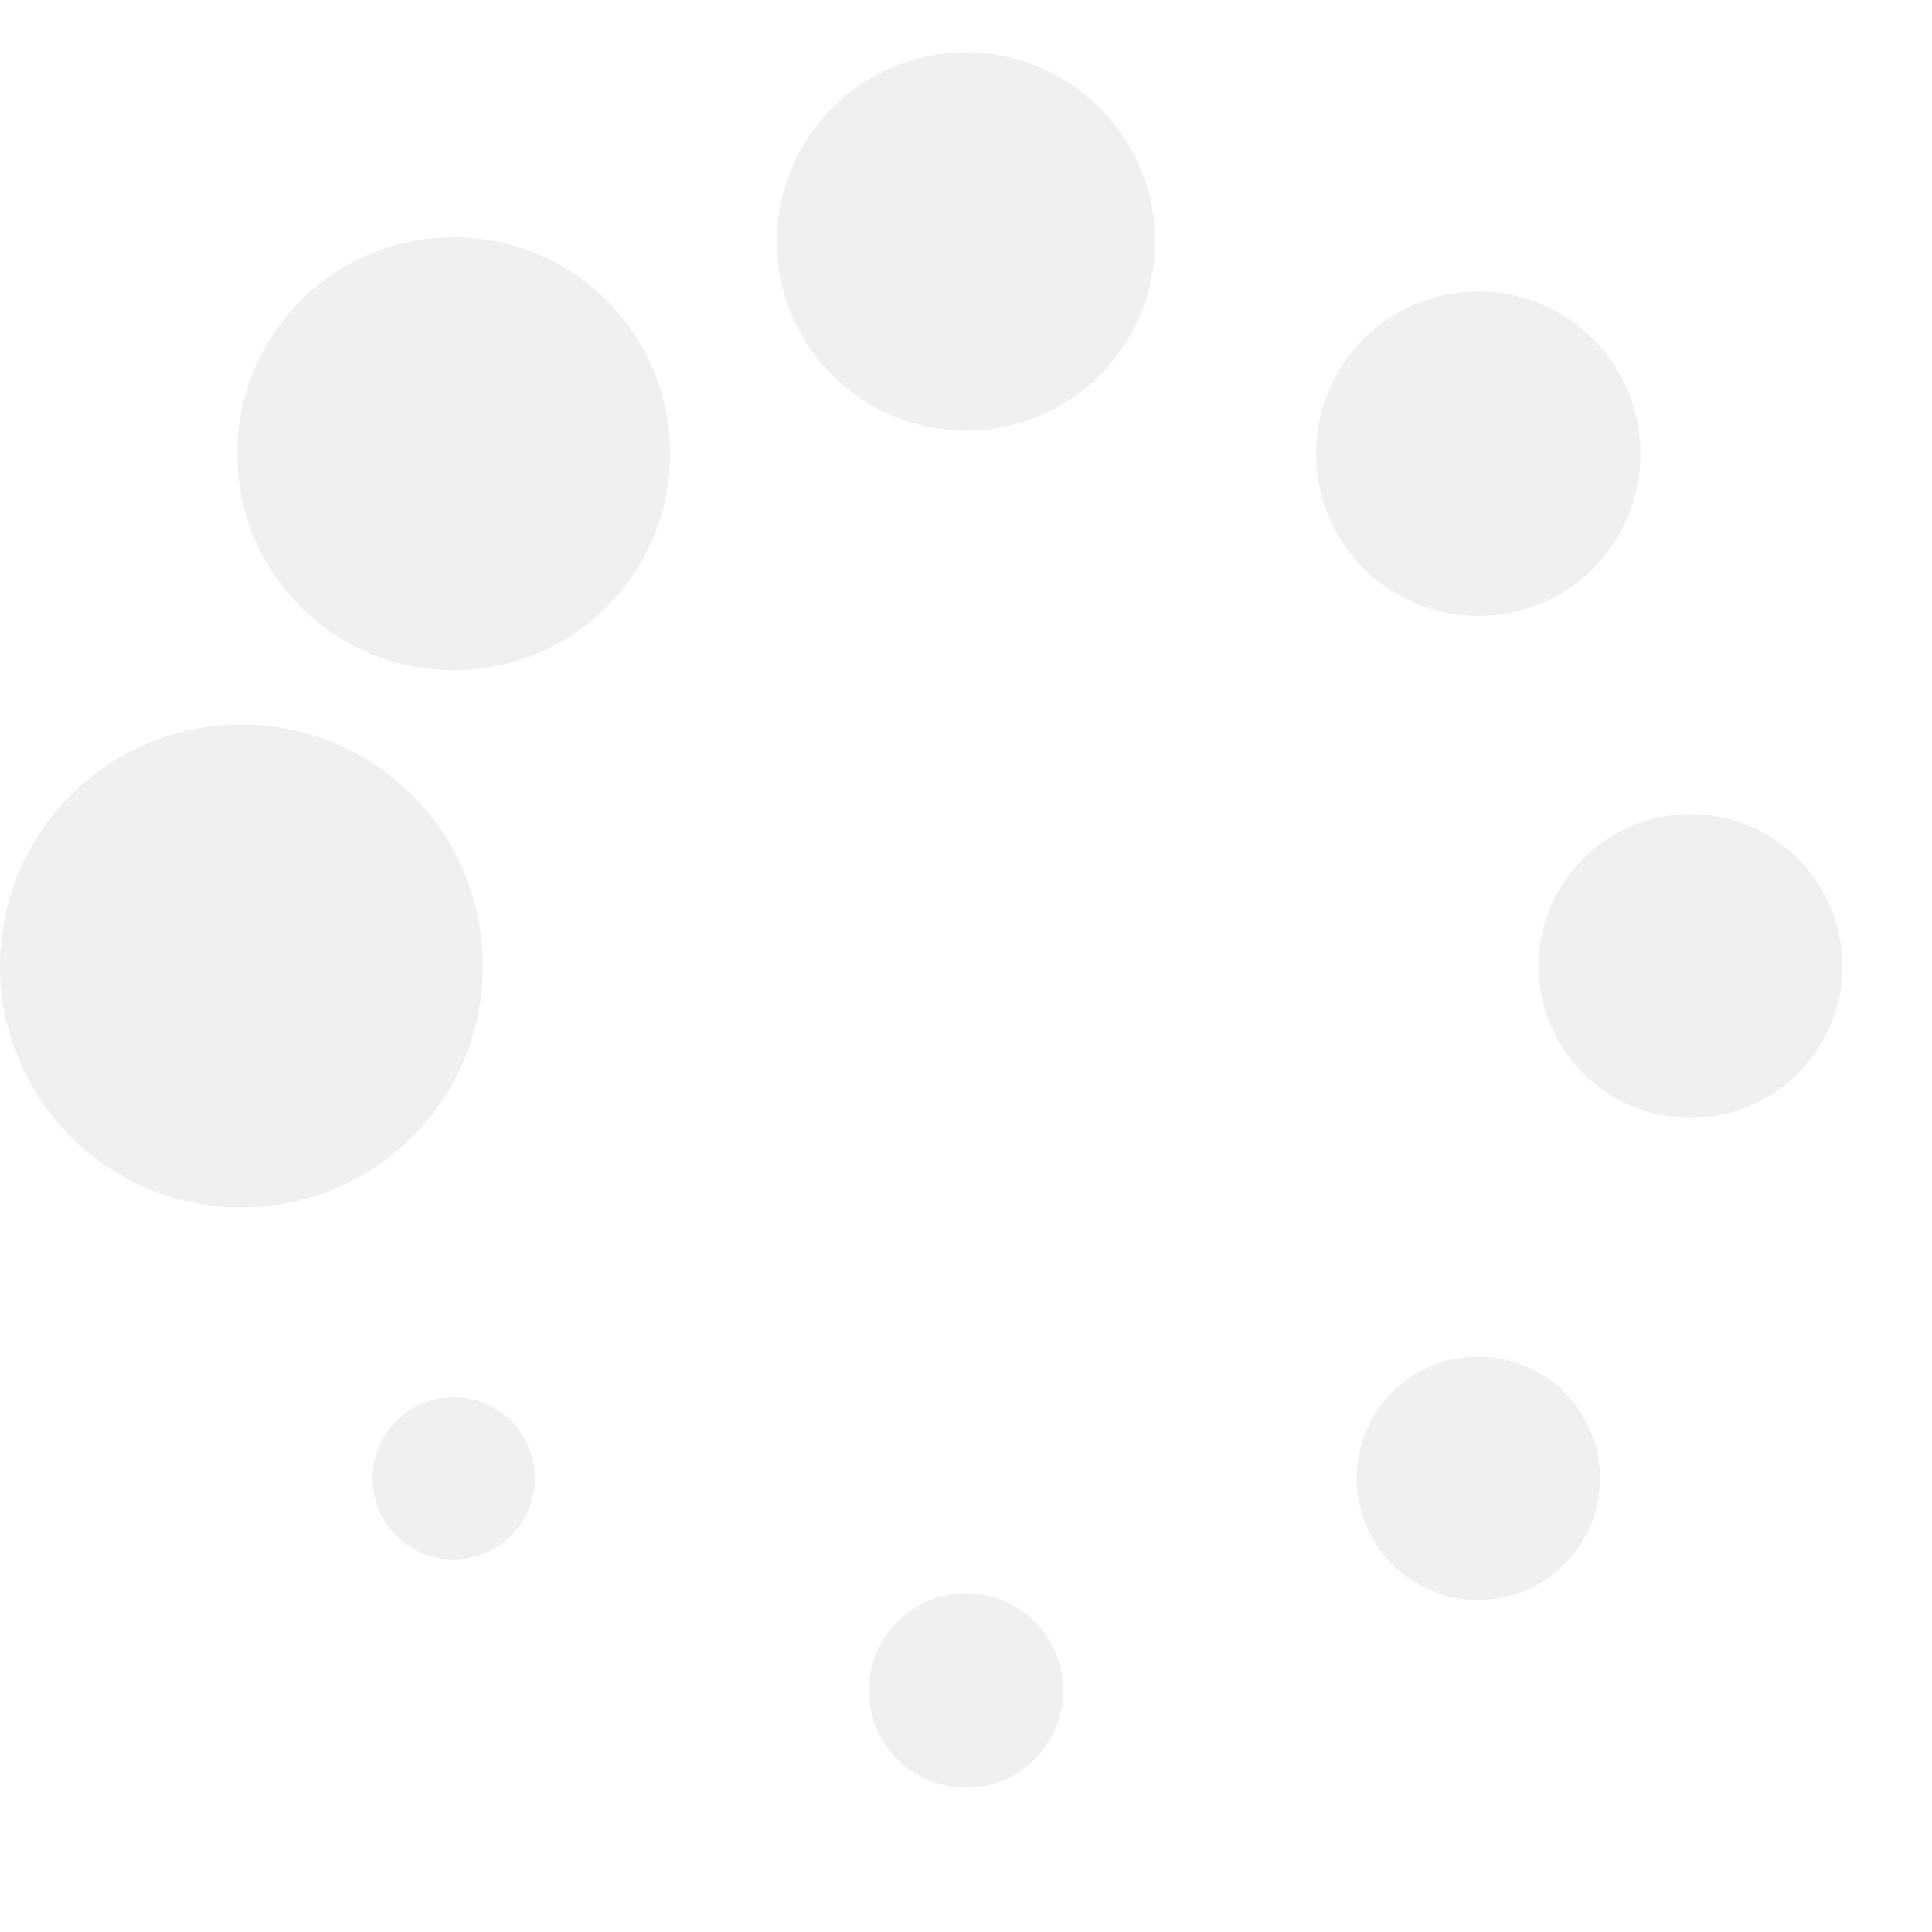
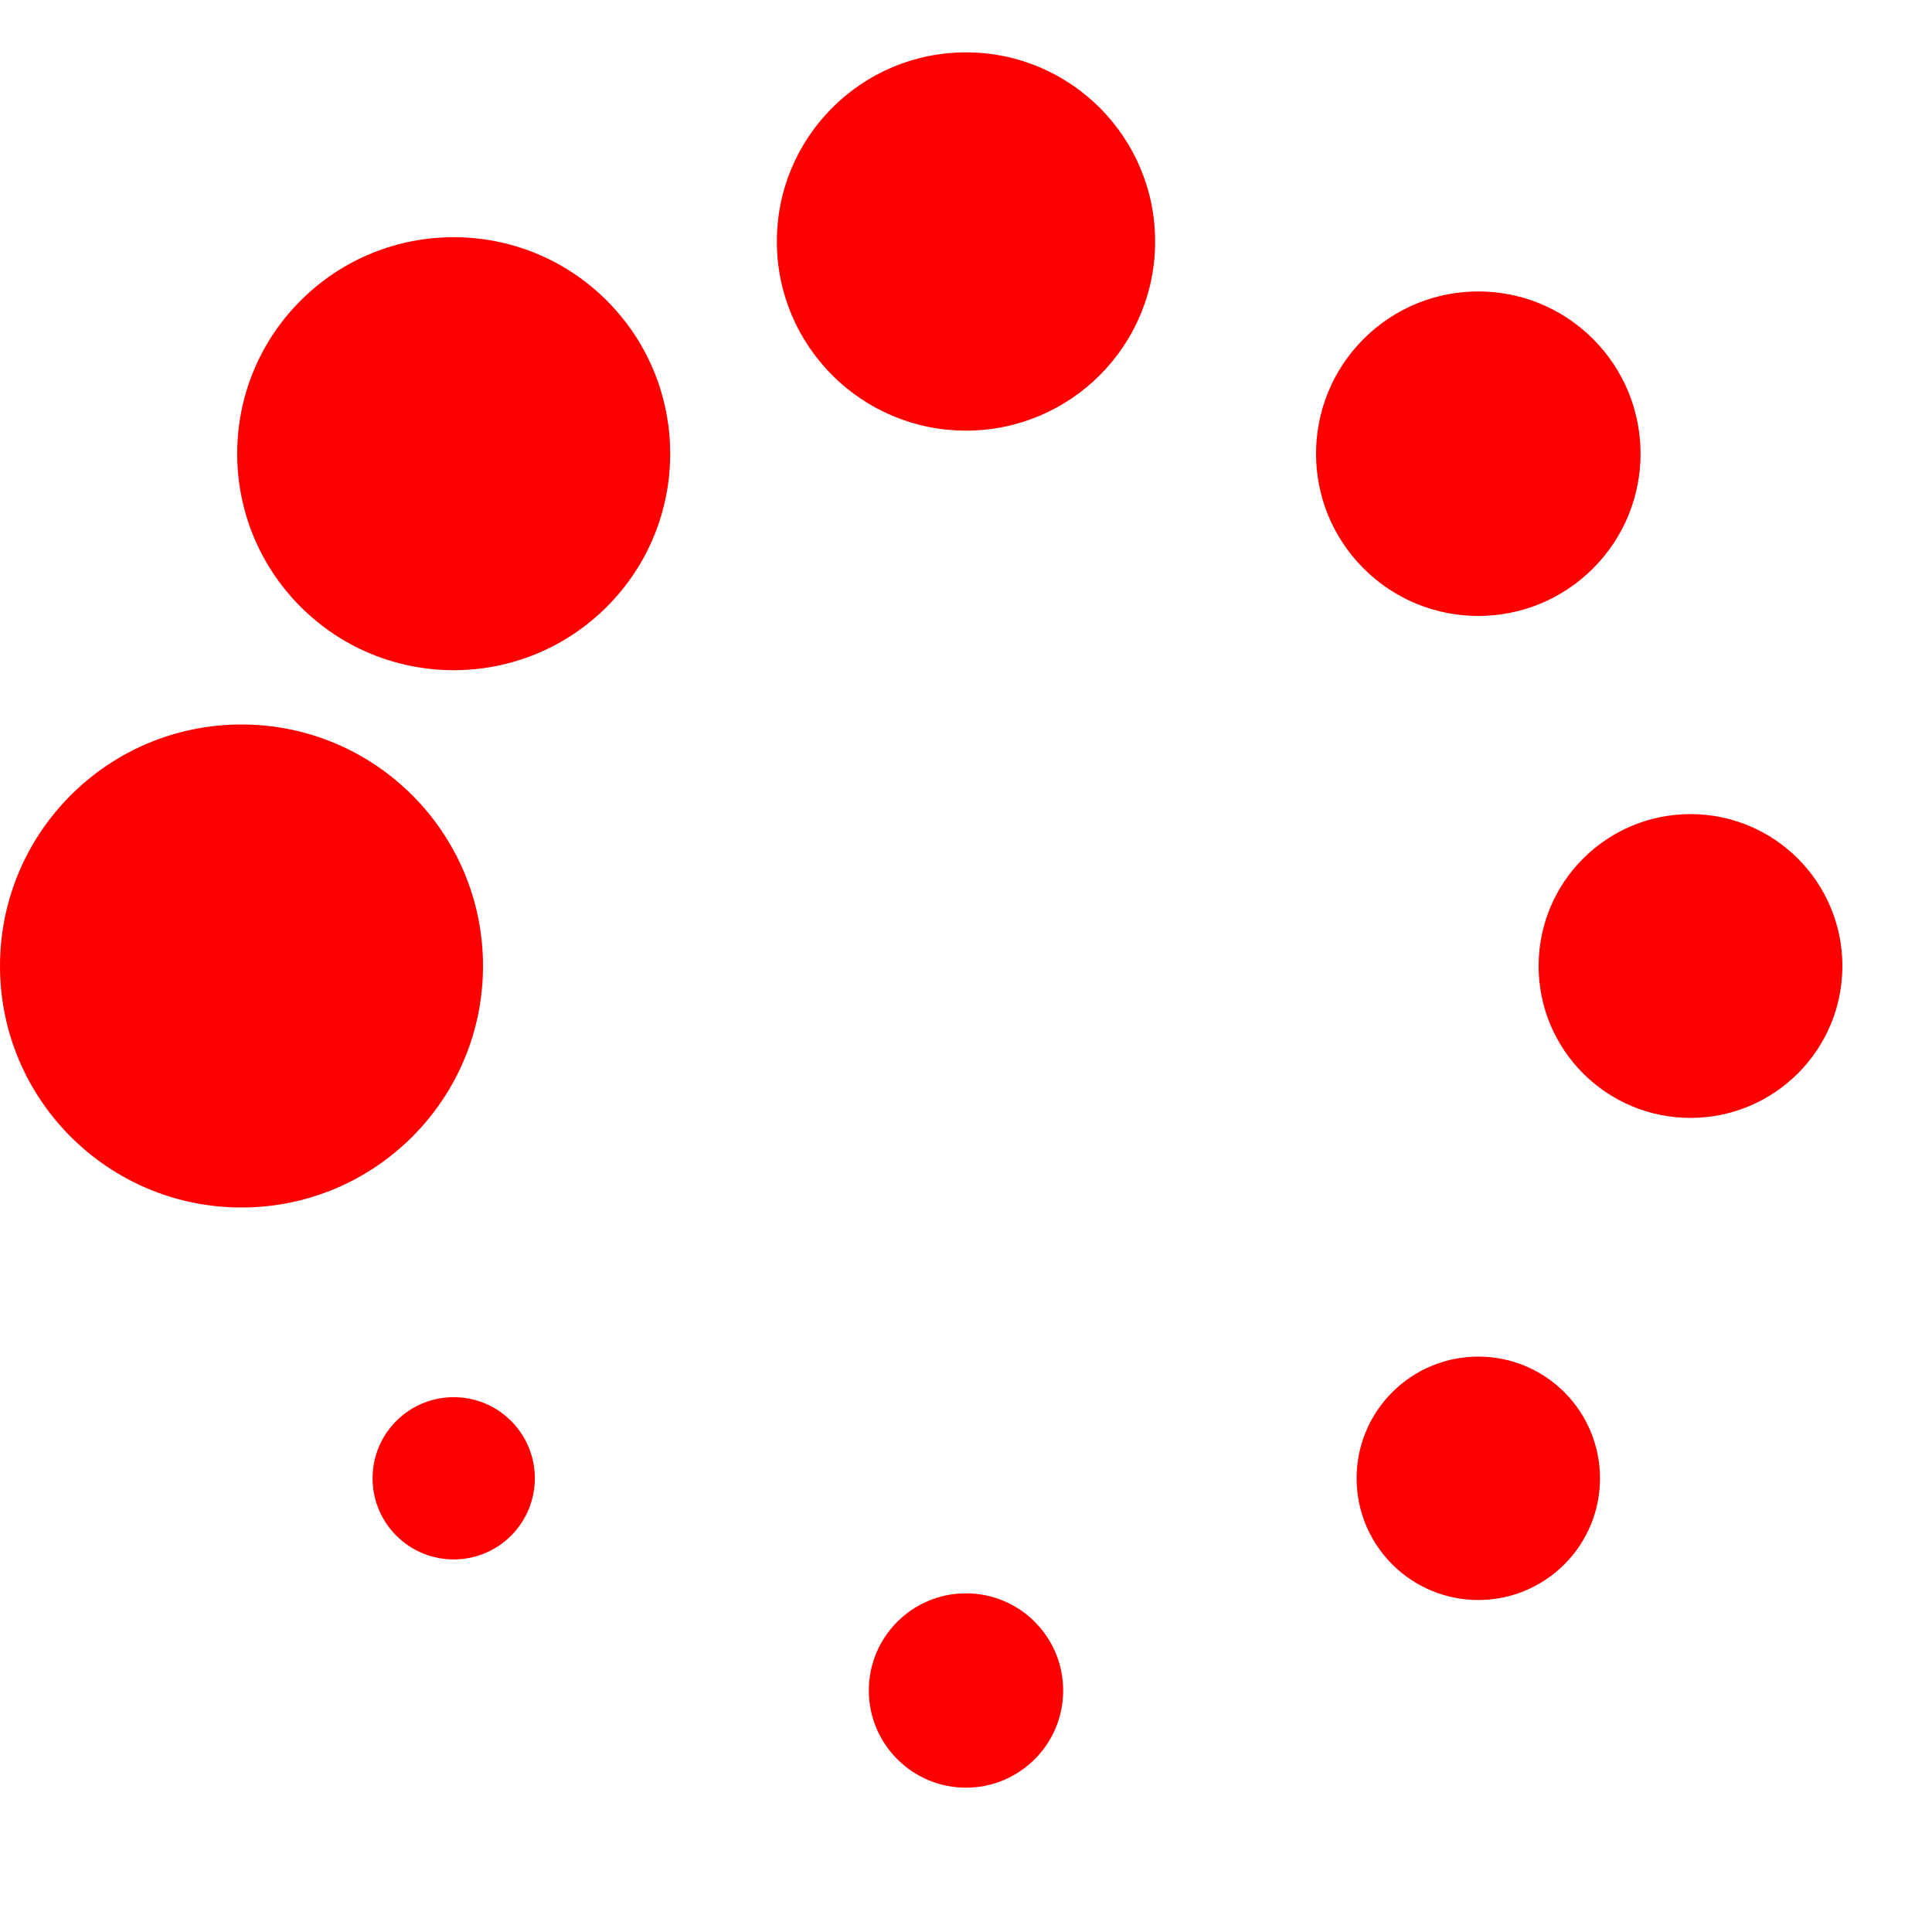
<svg xmlns="http://www.w3.org/2000/svg" version="1.0" width="120px" height="120px" viewBox="0 0 128 128" xml:space="preserve">
-   <g>
-     <circle cx="16" cy="64" r="16" fill="#f0f0f0" />
-     <circle cx="16" cy="64" r="14.344" fill="#f0f0f0" transform="rotate(45 64 64)" />
-     <circle cx="16" cy="64" r="12.531" fill="#f0f0f0" transform="rotate(90 64 64)" />
-     <circle cx="16" cy="64" r="10.75" fill="#f0f0f0" transform="rotate(135 64 64)" />
-     <circle cx="16" cy="64" r="10.063" fill="#f0f0f0" transform="rotate(180 64 64)" />
-     <circle cx="16" cy="64" r="8.063" fill="#f0f0f0" transform="rotate(225 64 64)" />
-     <circle cx="16" cy="64" r="6.438" fill="#f0f0f0" transform="rotate(270 64 64)" />
-     <circle cx="16" cy="64" r="5.375" fill="#f0f0f0" transform="rotate(315 64 64)" />
+   <g fill="red">
+     <circle cx="16" cy="64" r="16" />
+     <circle cx="16" cy="64" r="14.344" transform="rotate(45 64 64)" />
+     <circle cx="16" cy="64" r="12.531" transform="rotate(90 64 64)" />
+     <circle cx="16" cy="64" r="10.75" transform="rotate(135 64 64)" />
+     <circle cx="16" cy="64" r="10.063" transform="rotate(180 64 64)" />
+     <circle cx="16" cy="64" r="8.063" transform="rotate(225 64 64)" />
+     <circle cx="16" cy="64" r="6.438" transform="rotate(270 64 64)" />
+     <circle cx="16" cy="64" r="5.375" transform="rotate(315 64 64)" />
    <animateTransform attributeName="transform" type="rotate" values="0 64 64;315 64 64;270 64 64;225 64 64;180 64 64;135 64 64;90 64 64;45 64 64" calcMode="discrete" dur="640ms" repeatCount="indefinite" />
  </g>
</svg>
